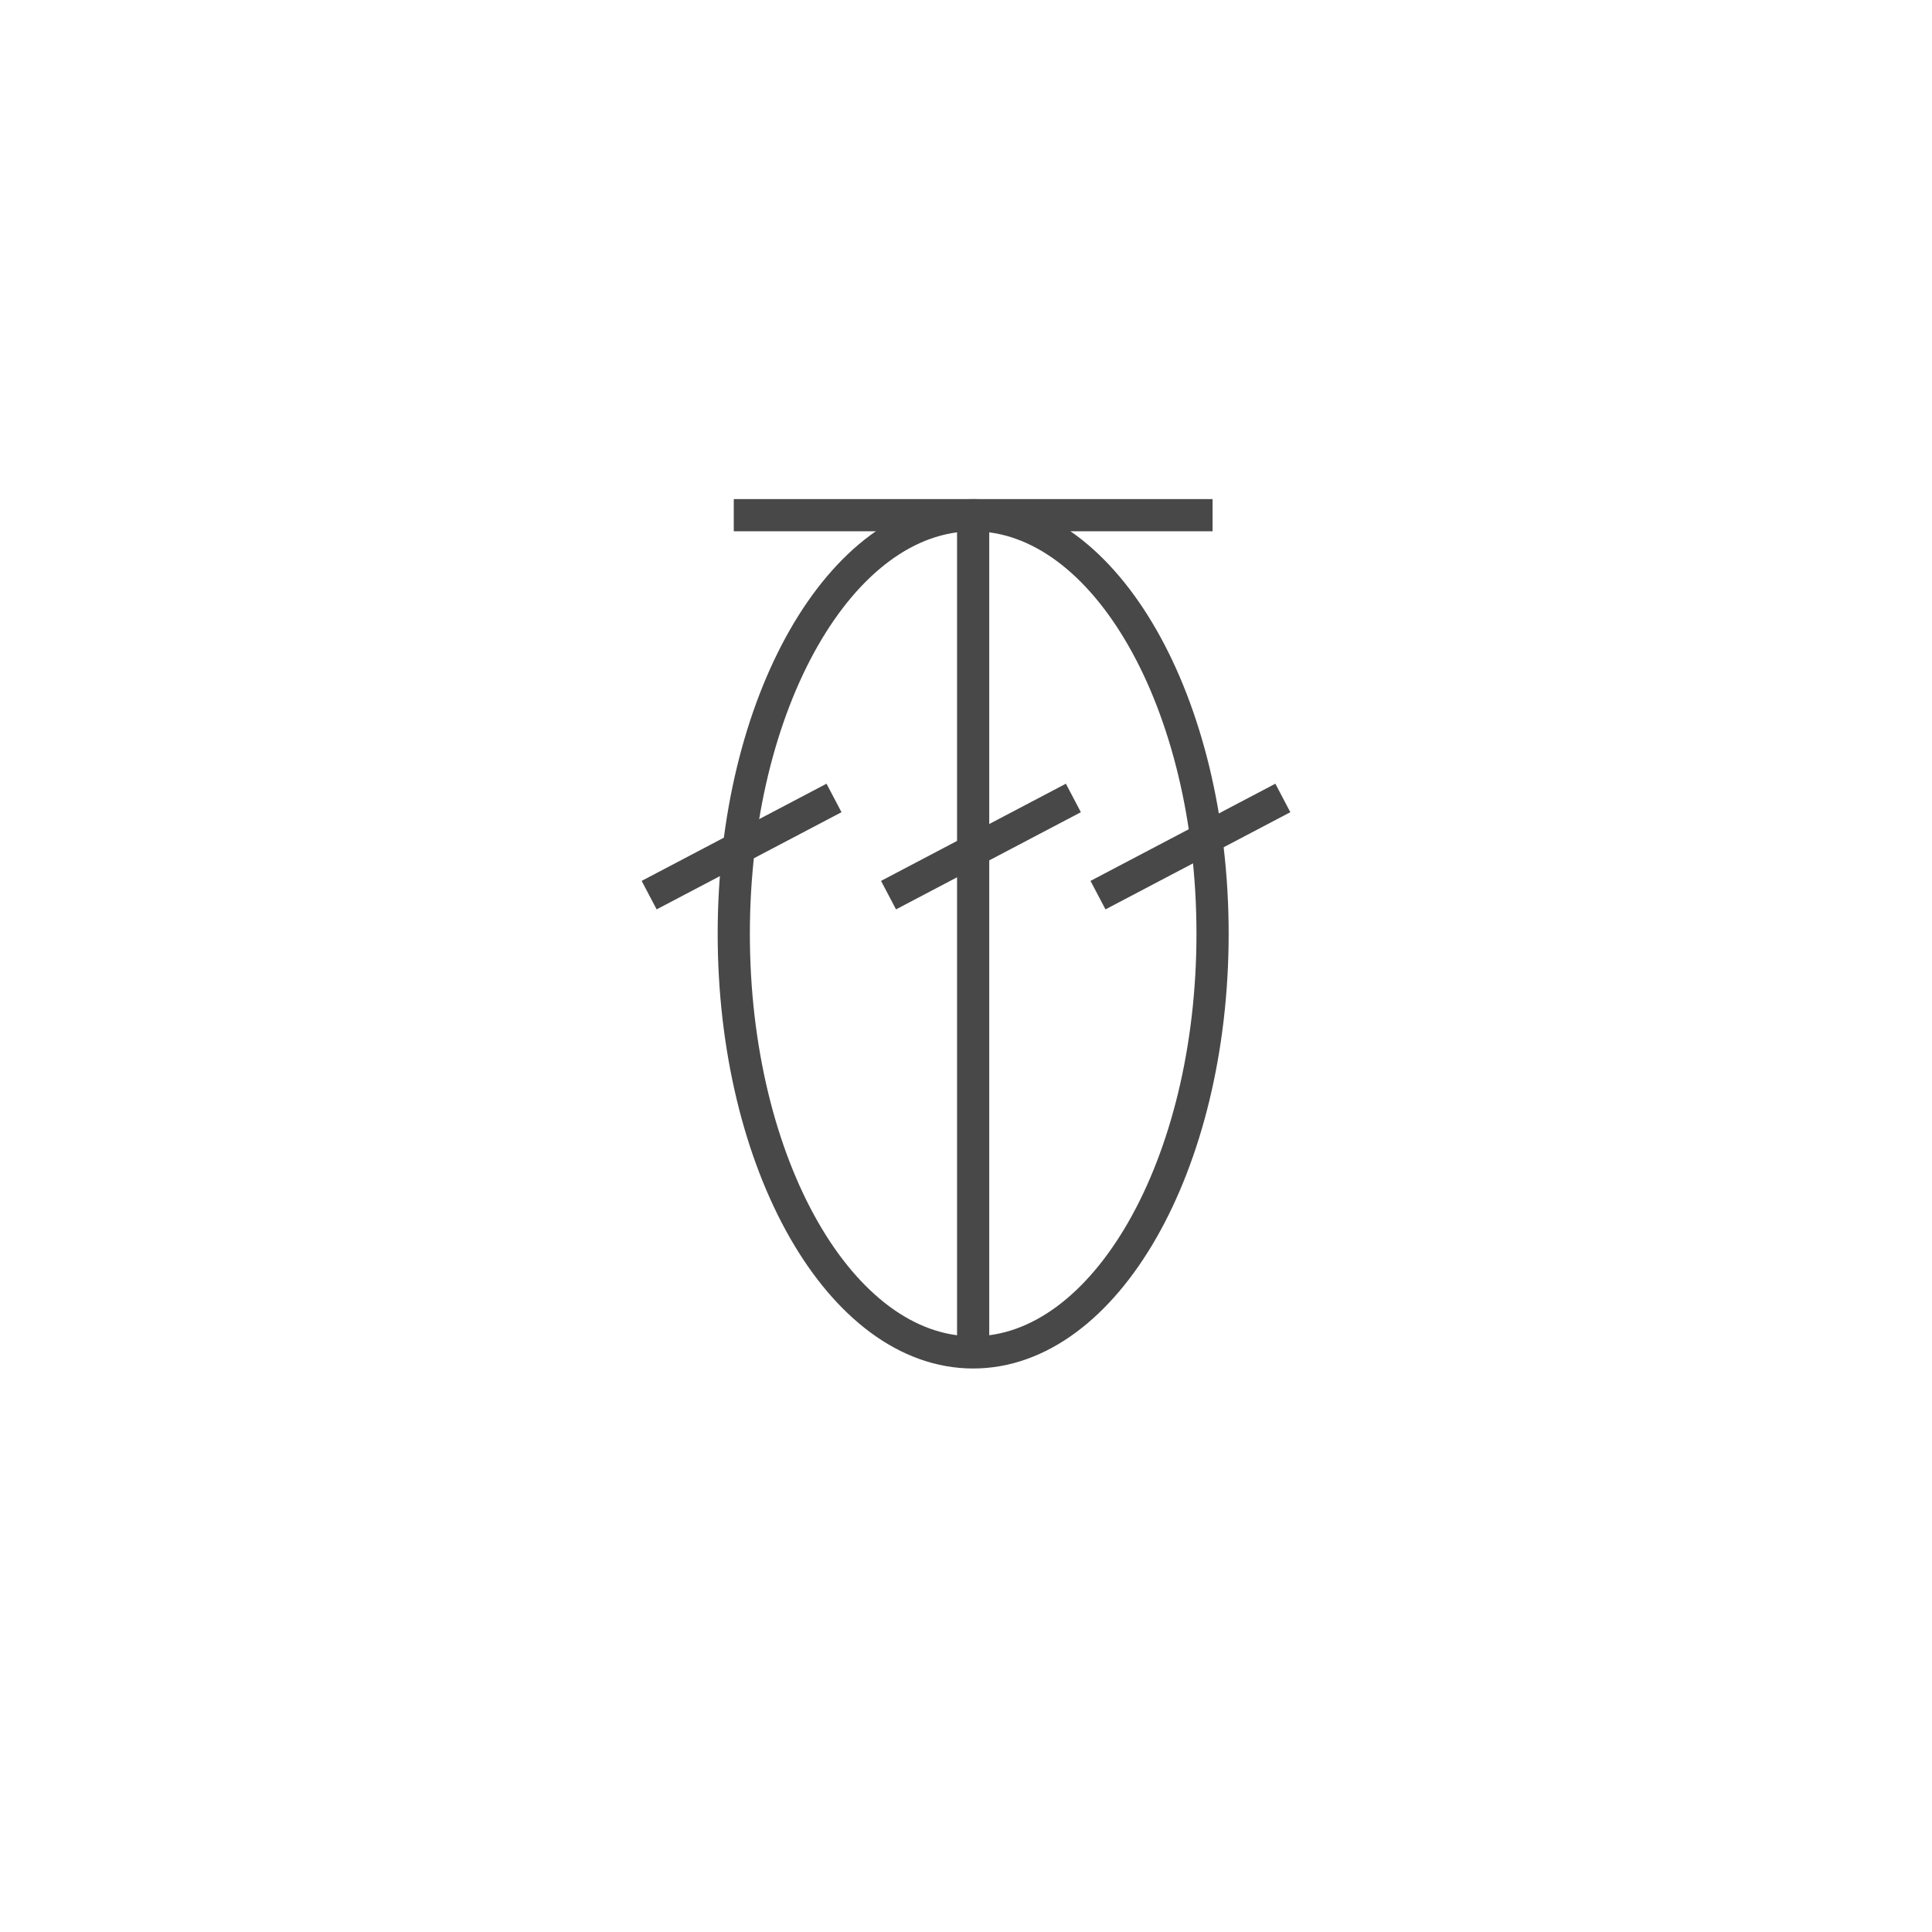
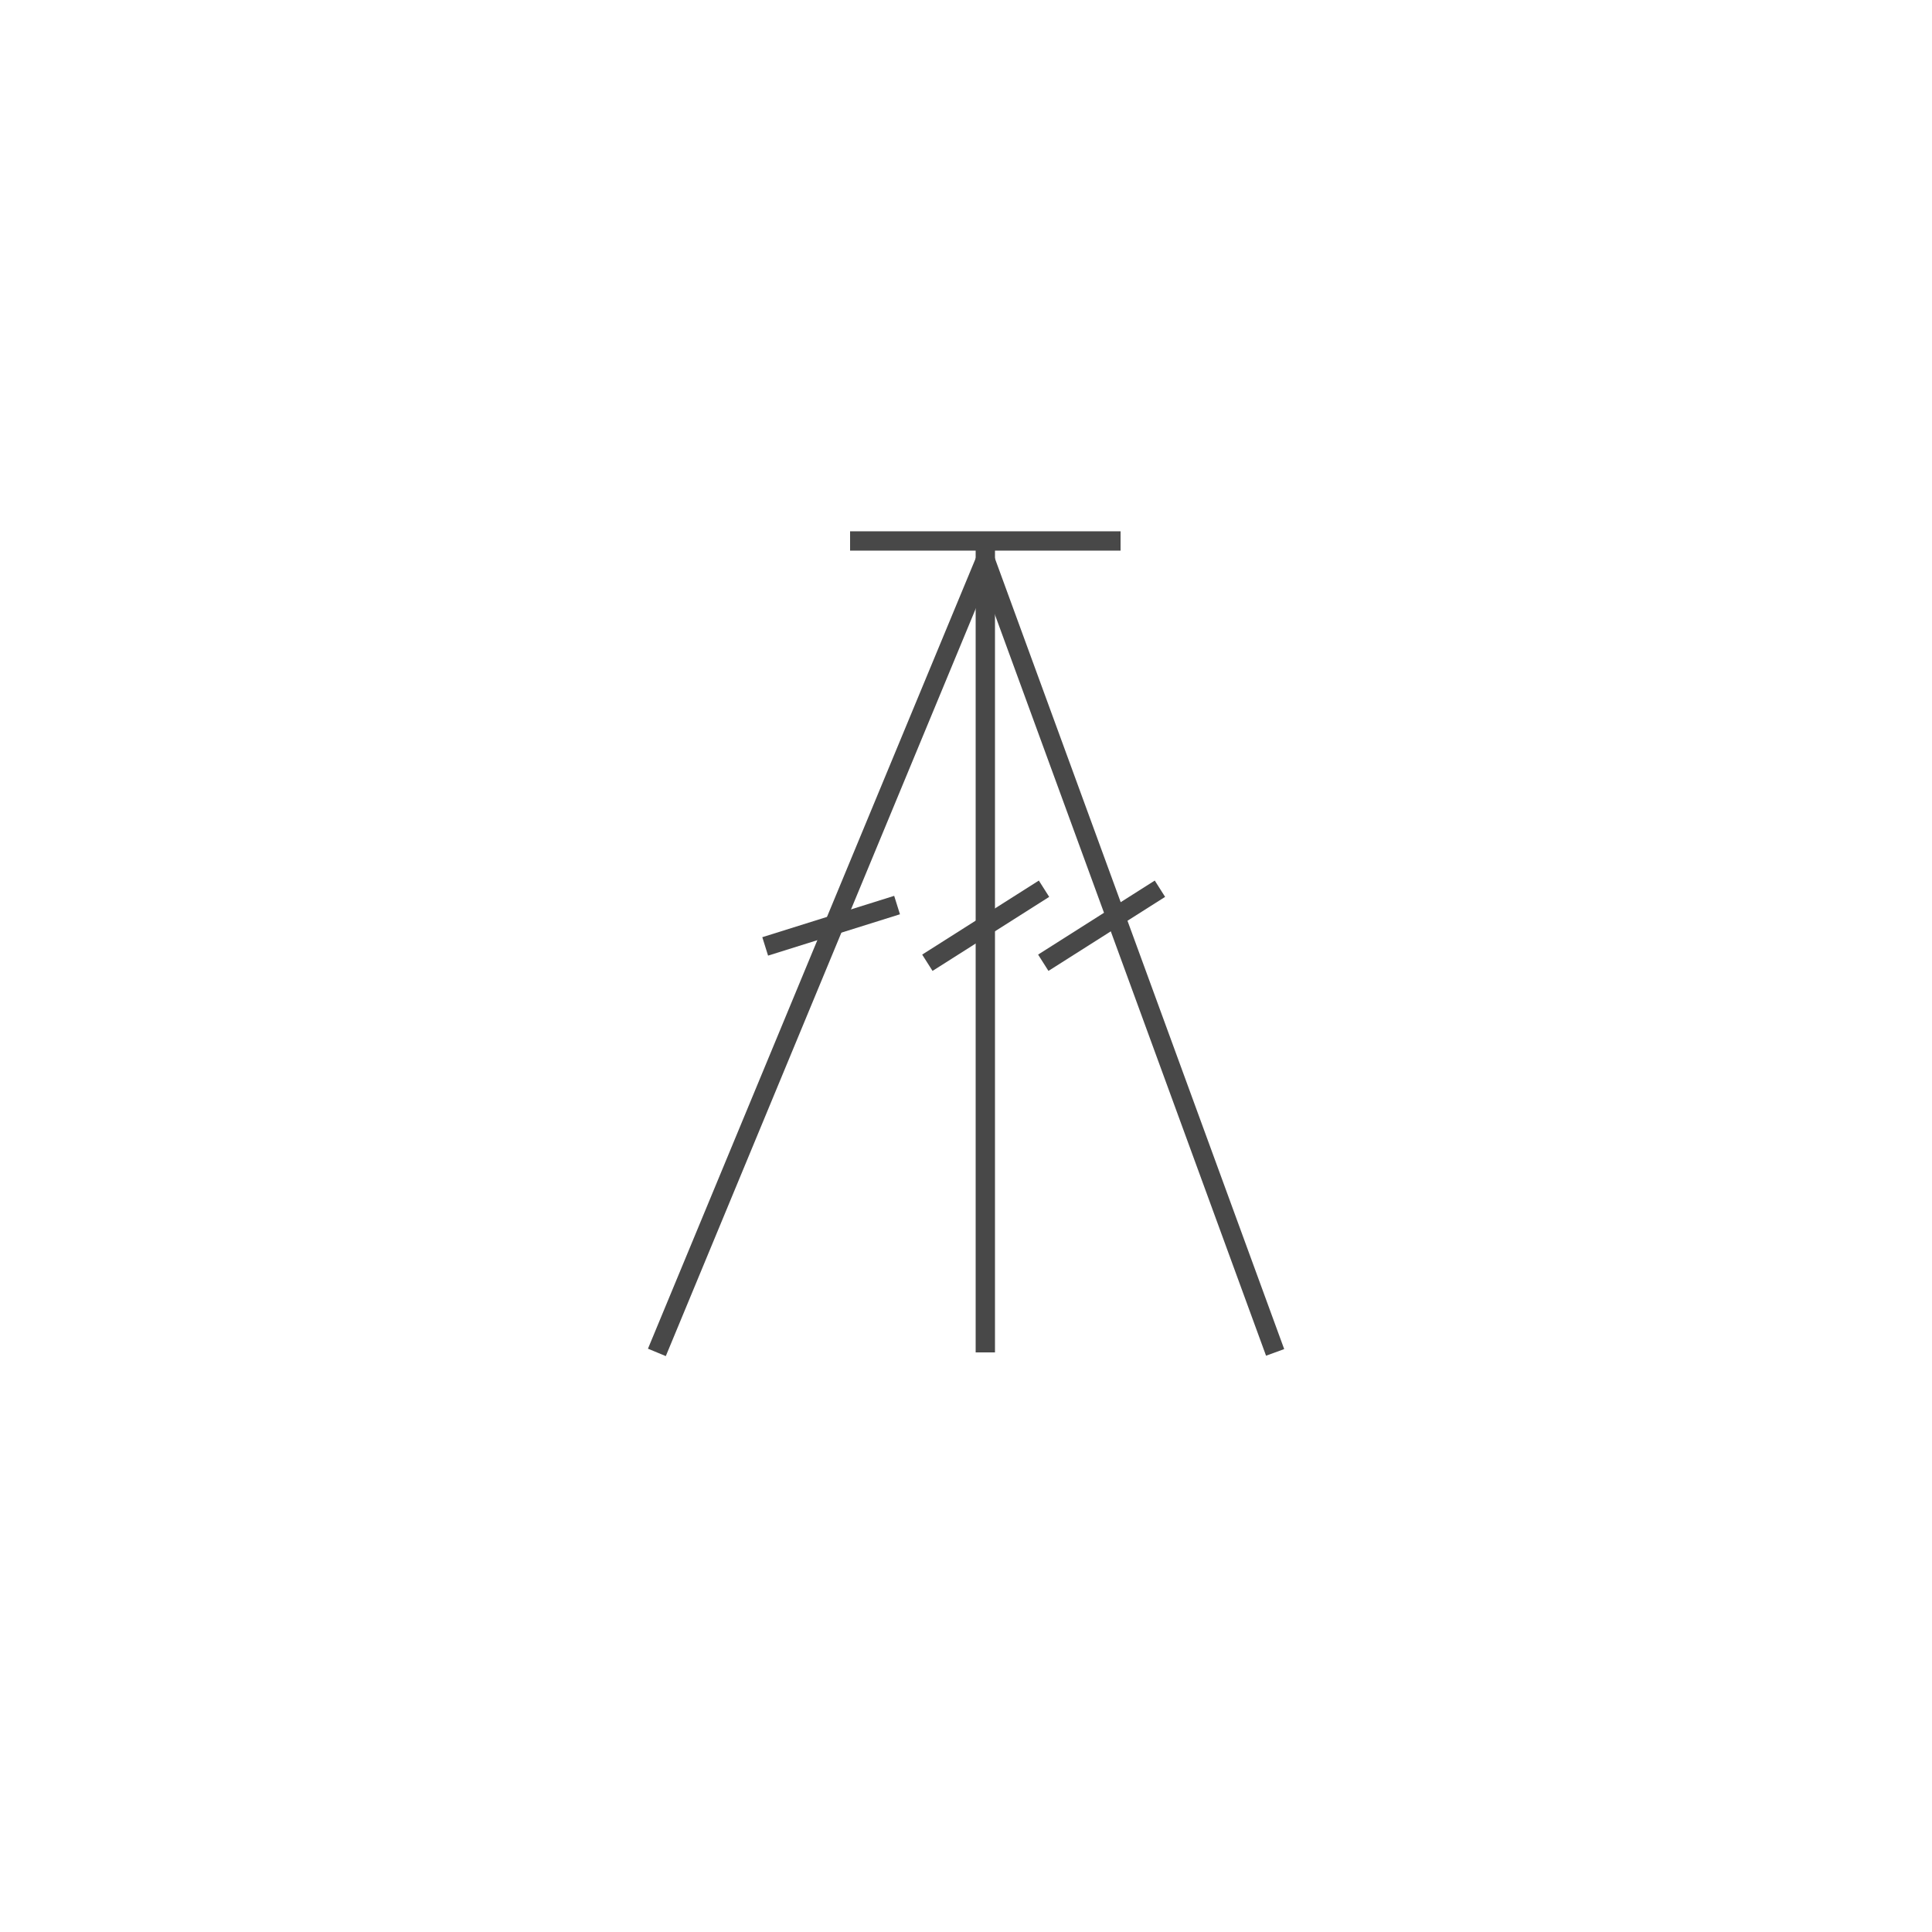
<svg xmlns="http://www.w3.org/2000/svg" width="50" height="50" viewBox="0 0 50 50" fill="none">
-   <path d="M25.185 35C28.607 35 31.381 30.15 31.381 24.167C31.381 18.184 28.607 13.333 25.185 13.333C21.764 13.333 18.99 18.184 18.99 24.167C18.99 30.15 21.764 35 25.185 35Z" stroke="#484848" stroke-width="0.833" />
-   <path d="M18.99 13.333H31.381" stroke="#484848" stroke-width="0.833" />
-   <path d="M25.185 13.333V35" stroke="#484848" stroke-width="0.833" />
-   <path d="M16.8 23.166L21.584 20.651" stroke="#484848" stroke-width="0.833" />
-   <path d="M22.995 23.166L27.779 20.651" stroke="#484848" stroke-width="0.833" />
-   <path d="M28.416 23.166L33.2 20.651" stroke="#484848" stroke-width="0.833" />
+   <path d="M33 35L25.5 14.5L17 35" stroke="#484848" stroke-width="0.5" />
+   <path d="M30.019 23L27 24.916" stroke="#484848" stroke-width="0.5" />
+   <path d="M19.803 24.493L23.216 23.423" stroke="#484848" stroke-width="0.5" />
+   <path d="M22 14H29" stroke="#484848" stroke-width="0.5" />
+   <path d="M25.5 14V35" stroke="#484848" stroke-width="0.5" />
+   <path d="M27.019 23L24 24.916" stroke="#484848" stroke-width="0.5" />
</svg>
